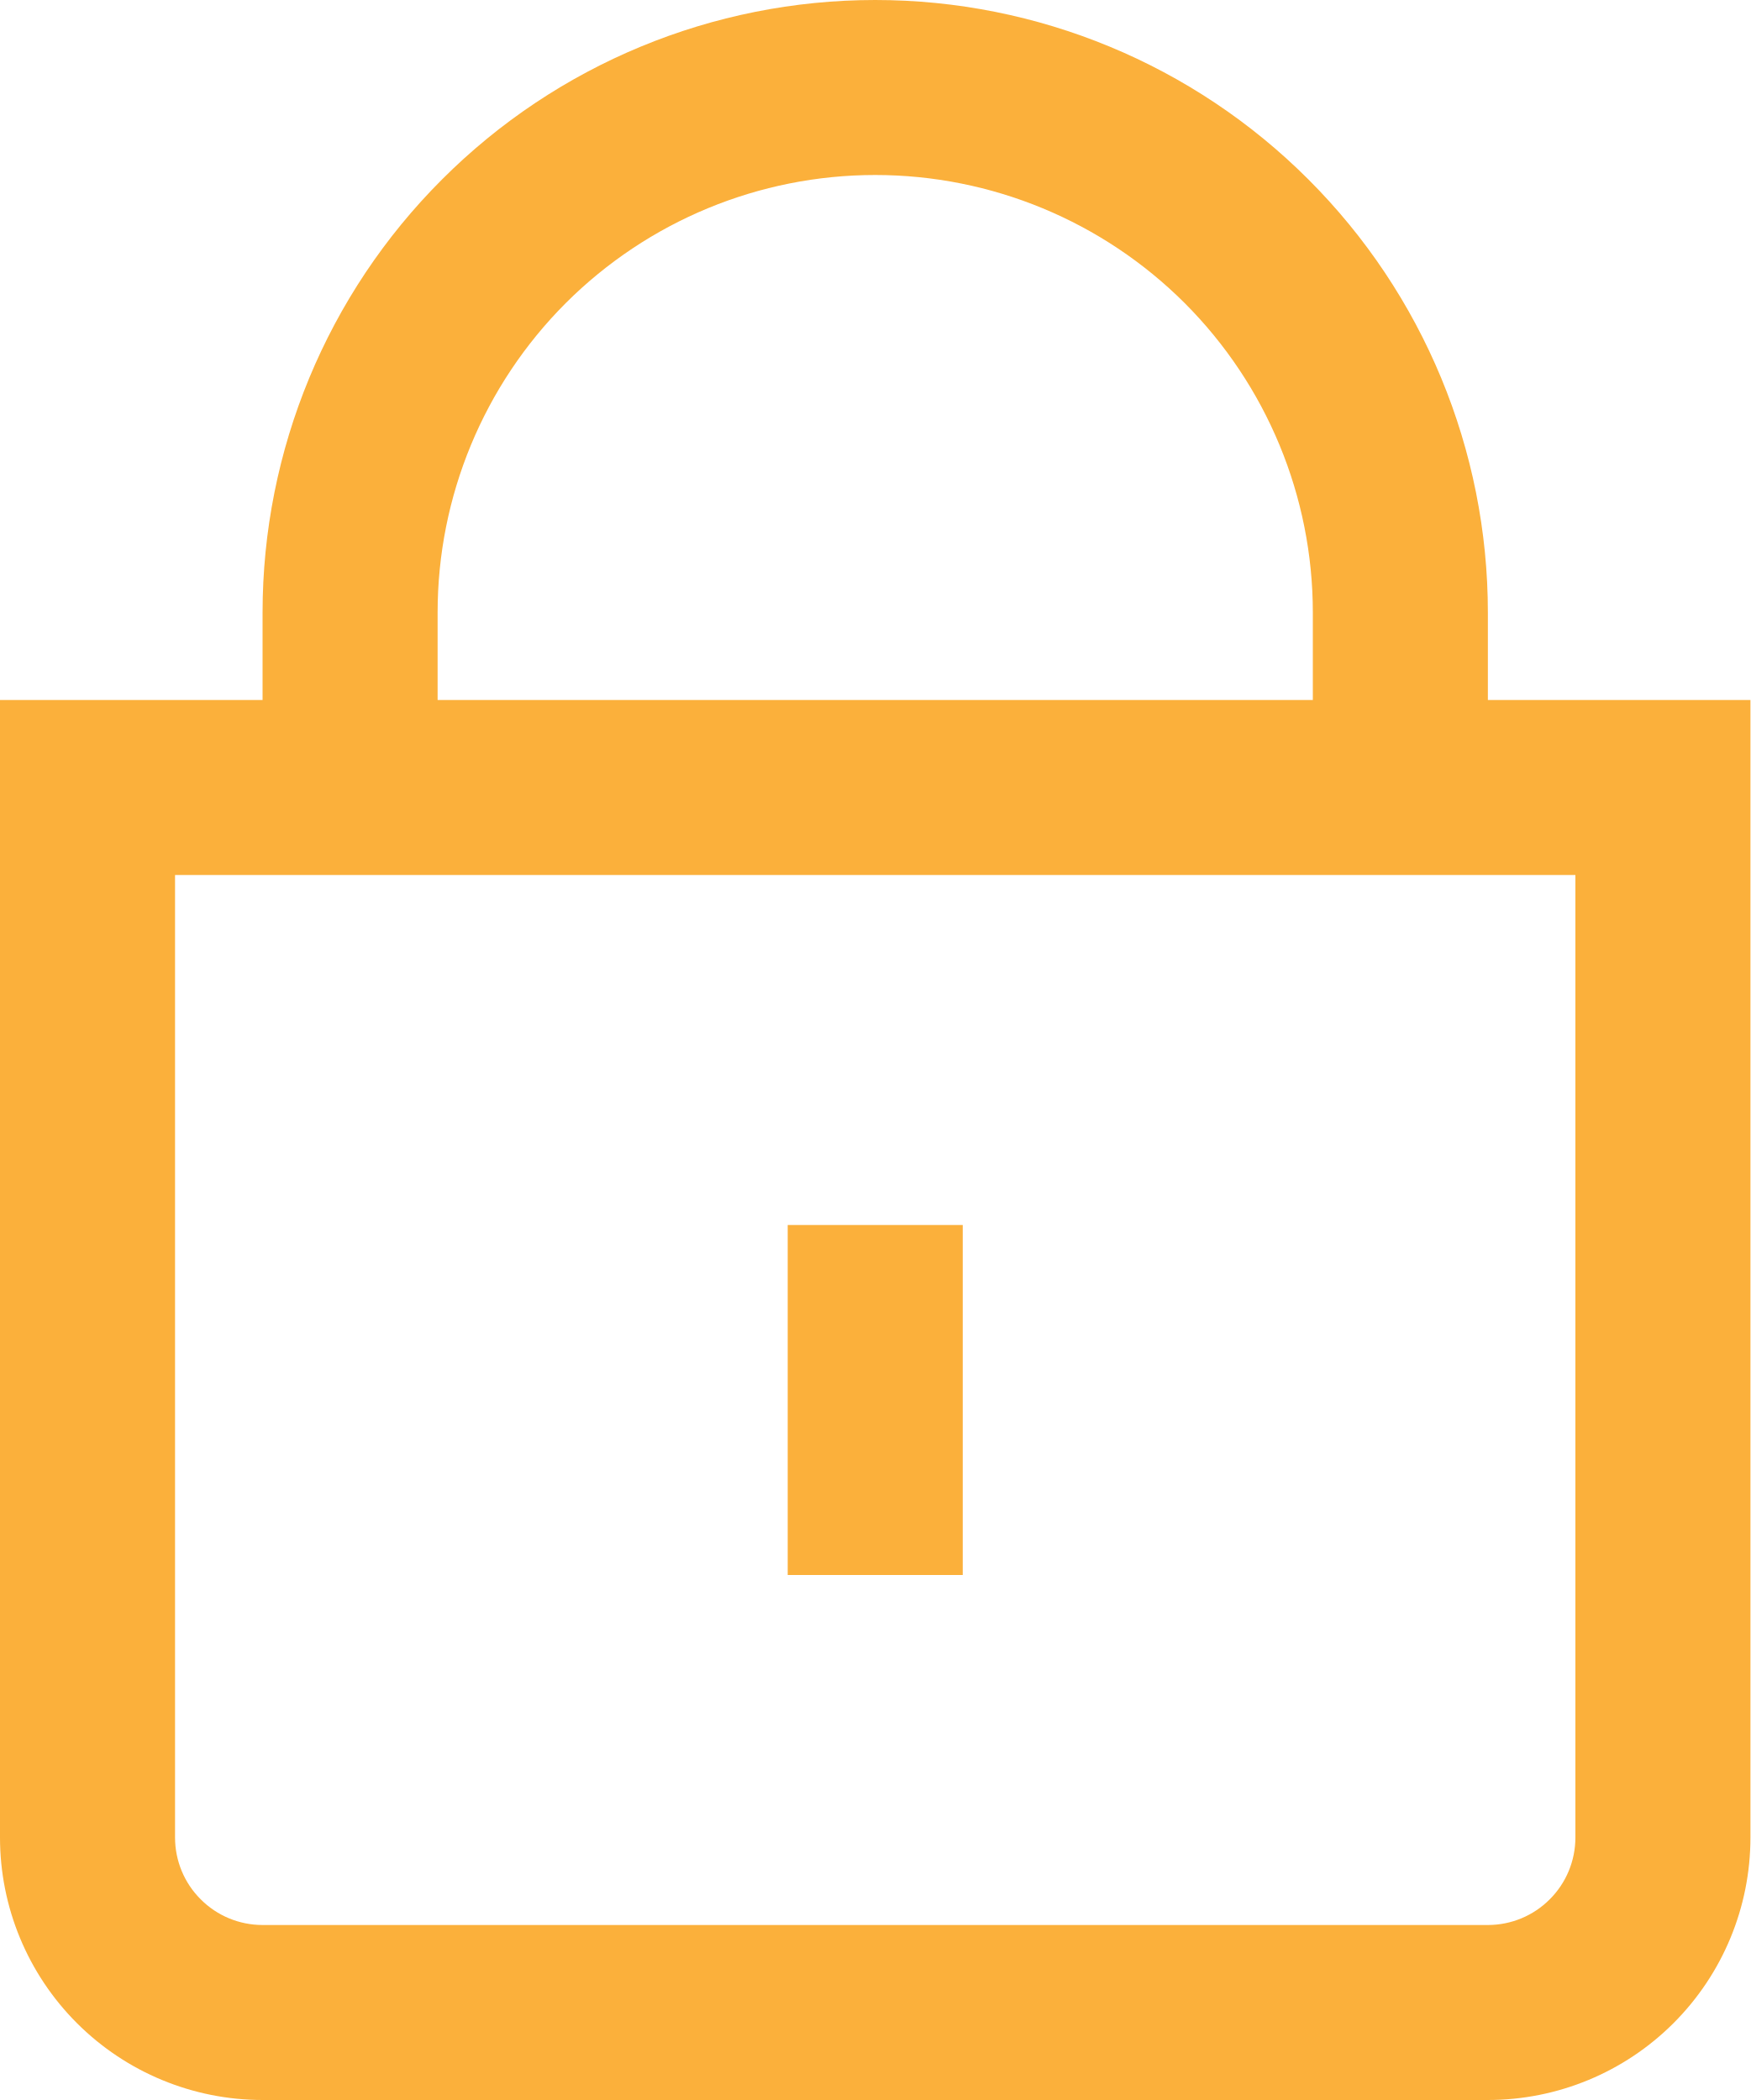
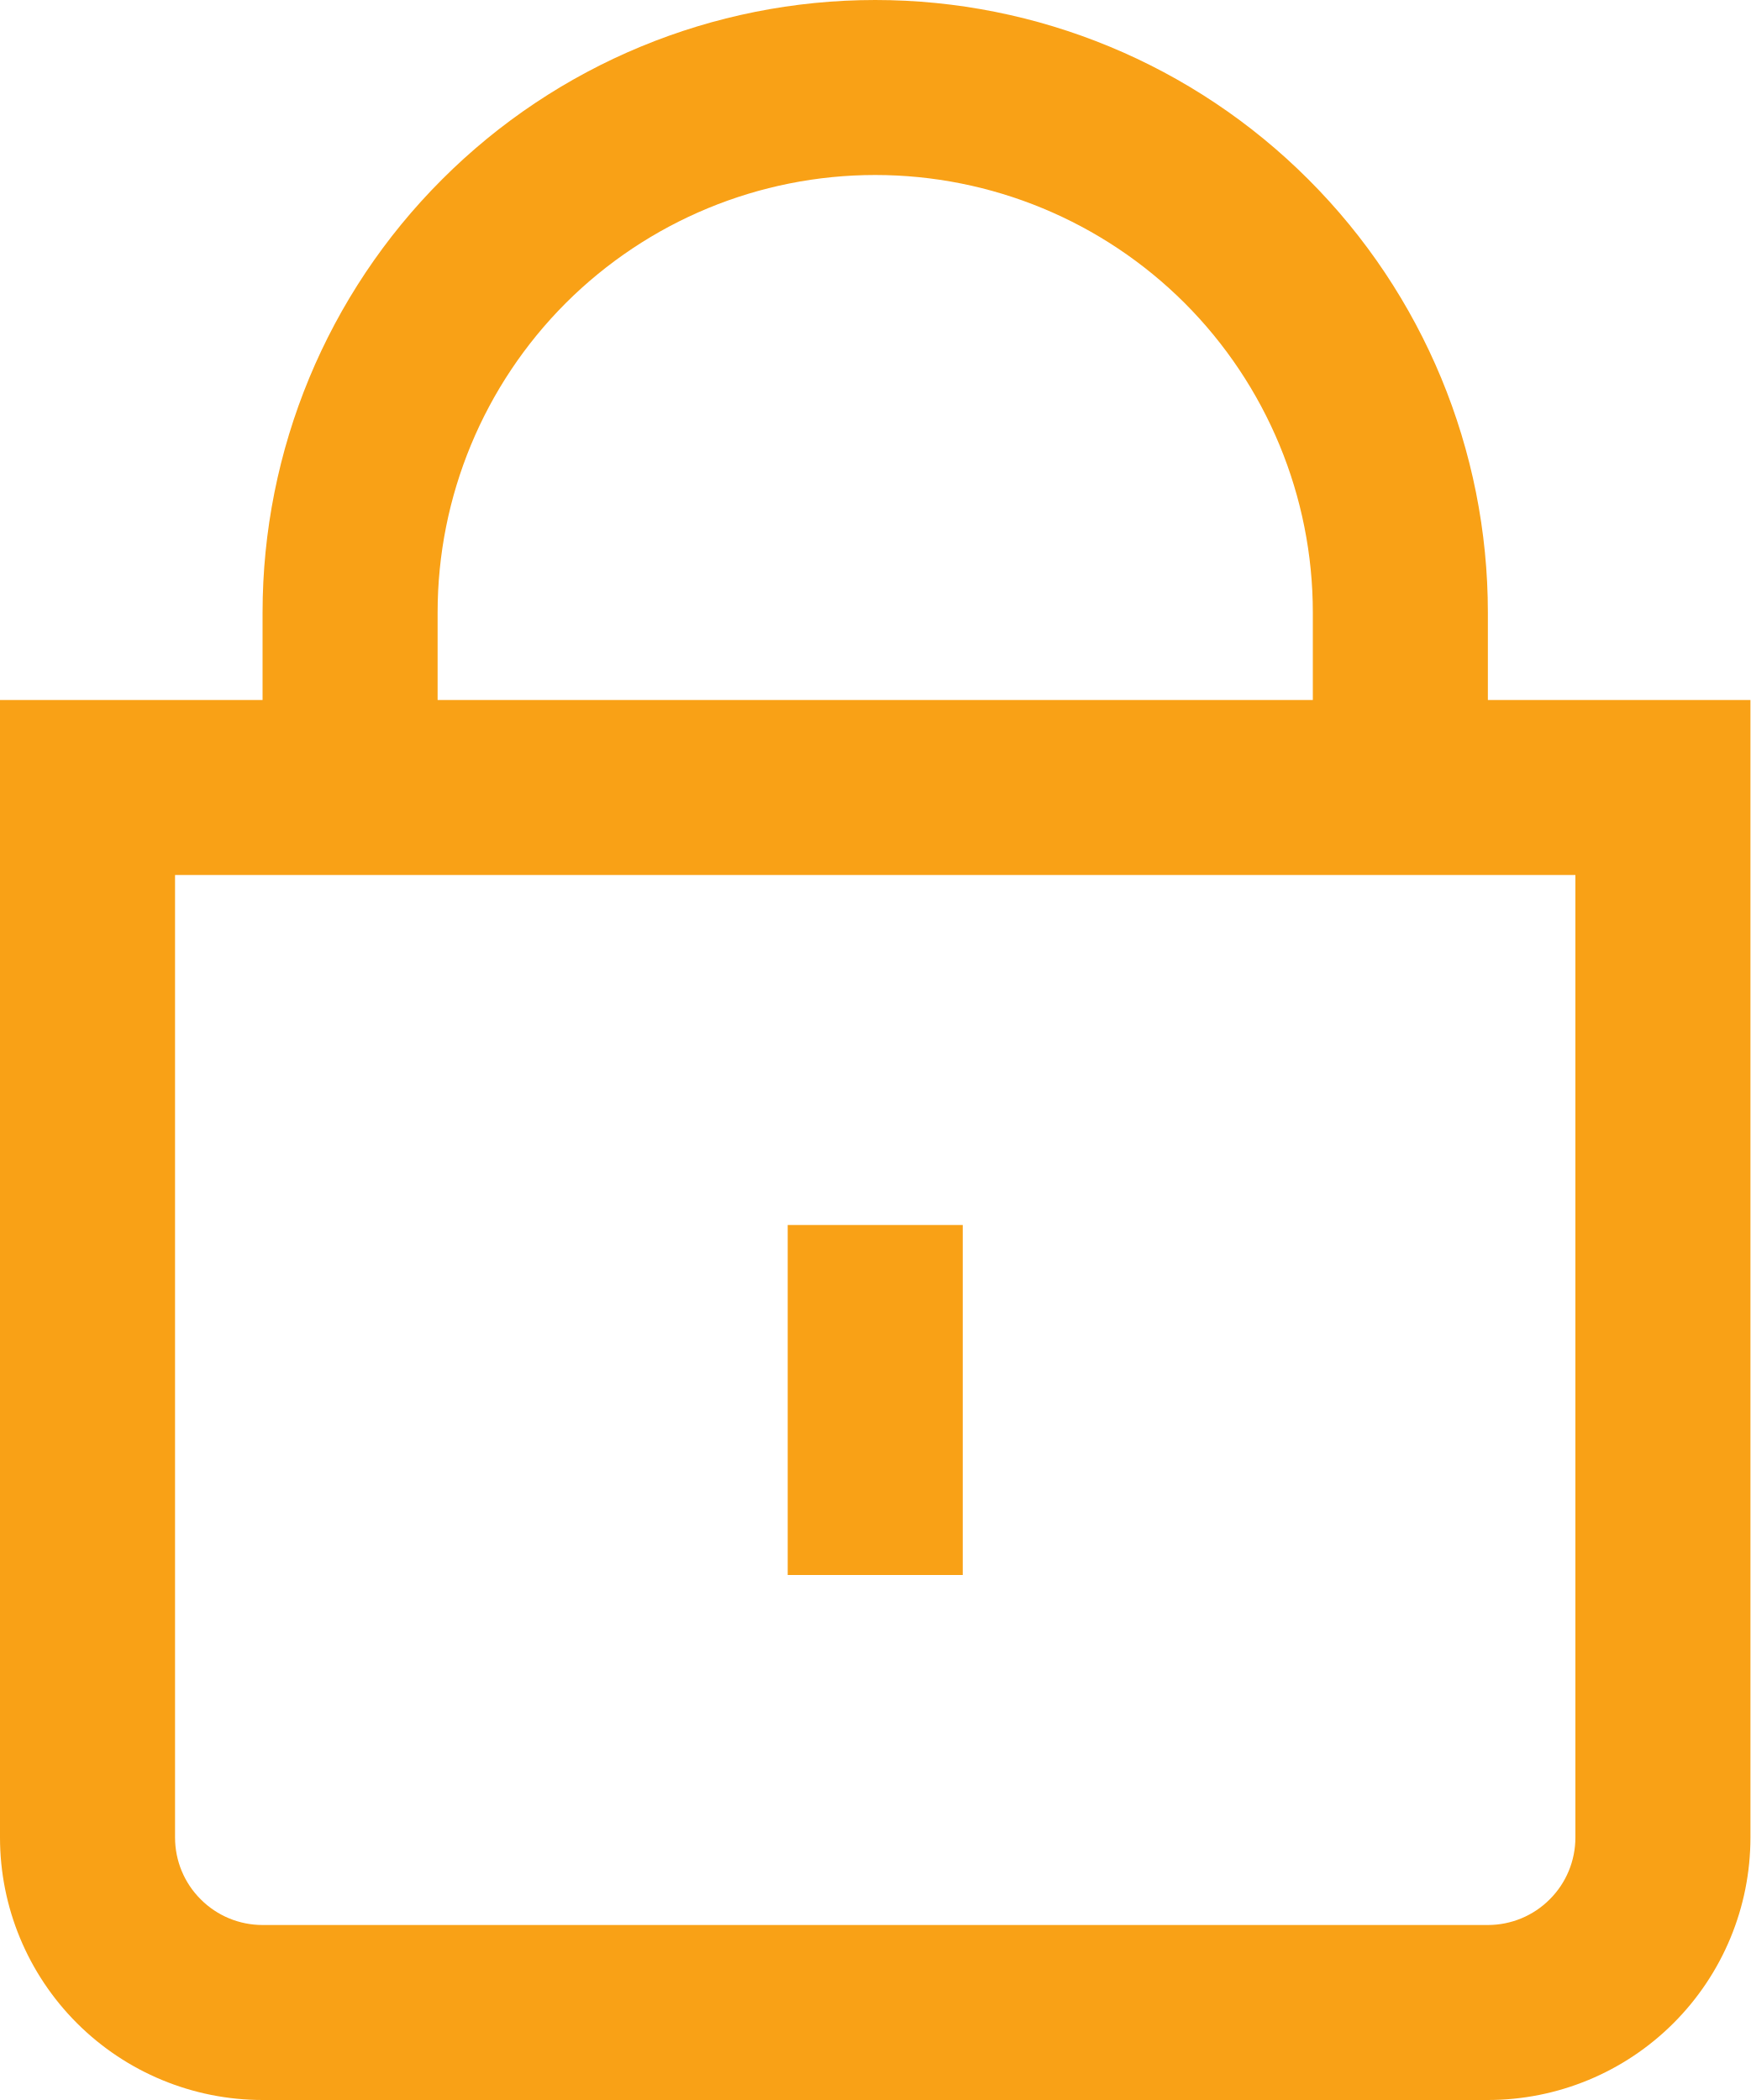
<svg xmlns="http://www.w3.org/2000/svg" width="15" height="18" viewBox="0 0 15 18" fill="none">
-   <path d="M12.75 6V5.25C12.75 3.858 12.197 2.522 11.212 1.538C10.228 0.553 8.892 0 7.5 0C6.108 0 4.772 0.553 3.788 1.538C2.803 2.522 2.25 3.858 2.25 5.25V6H0V15.75C0 16.347 0.237 16.919 0.659 17.341C1.081 17.763 1.653 18 2.25 18H12.75C13.347 18 13.919 17.763 14.341 17.341C14.763 16.919 15 16.347 15 15.75V6H12.75ZM3.75 5.25C3.75 4.255 4.145 3.302 4.848 2.598C5.552 1.895 6.505 1.5 7.5 1.5C8.495 1.5 9.448 1.895 10.152 2.598C10.855 3.302 11.25 4.255 11.25 5.25V6H3.75V5.25ZM13.5 15.75C13.5 15.949 13.421 16.14 13.28 16.28C13.14 16.421 12.949 16.5 12.75 16.5H2.25C2.051 16.5 1.86 16.421 1.72 16.28C1.579 16.14 1.5 15.949 1.5 15.75V7.5H13.5V15.75Z" fill="#FBB03B" />
-   <path d="M8.25 10.5H6.75V13.5H8.25V10.5Z" fill="#FBB03B" />
+   <path d="M12.75 6V5.25C12.75 3.858 12.197 2.522 11.212 1.538C10.228 0.553 8.892 0 7.5 0C6.108 0 4.772 0.553 3.788 1.538C2.803 2.522 2.25 3.858 2.25 5.25V6H0V15.75C0 16.347 0.237 16.919 0.659 17.341C1.081 17.763 1.653 18 2.25 18H12.75C13.347 18 13.919 17.763 14.341 17.341C14.763 16.919 15 16.347 15 15.75V6H12.75ZM3.75 5.25C3.75 4.255 4.145 3.302 4.848 2.598C5.552 1.895 6.505 1.5 7.5 1.5C8.495 1.5 9.448 1.895 10.152 2.598C10.855 3.302 11.25 4.255 11.25 5.25V6H3.75V5.25ZM13.5 15.75C13.5 15.949 13.421 16.14 13.28 16.28C13.14 16.421 12.949 16.5 12.75 16.5H2.25C2.051 16.5 1.86 16.421 1.72 16.28C1.579 16.14 1.5 15.949 1.5 15.75V7.5H13.5V15.75Z" fill="#f9a116" />
+   <path d="M8.25 10.5H6.75V13.5H8.25V10.5Z" fill="#f9a116" />
</svg>
